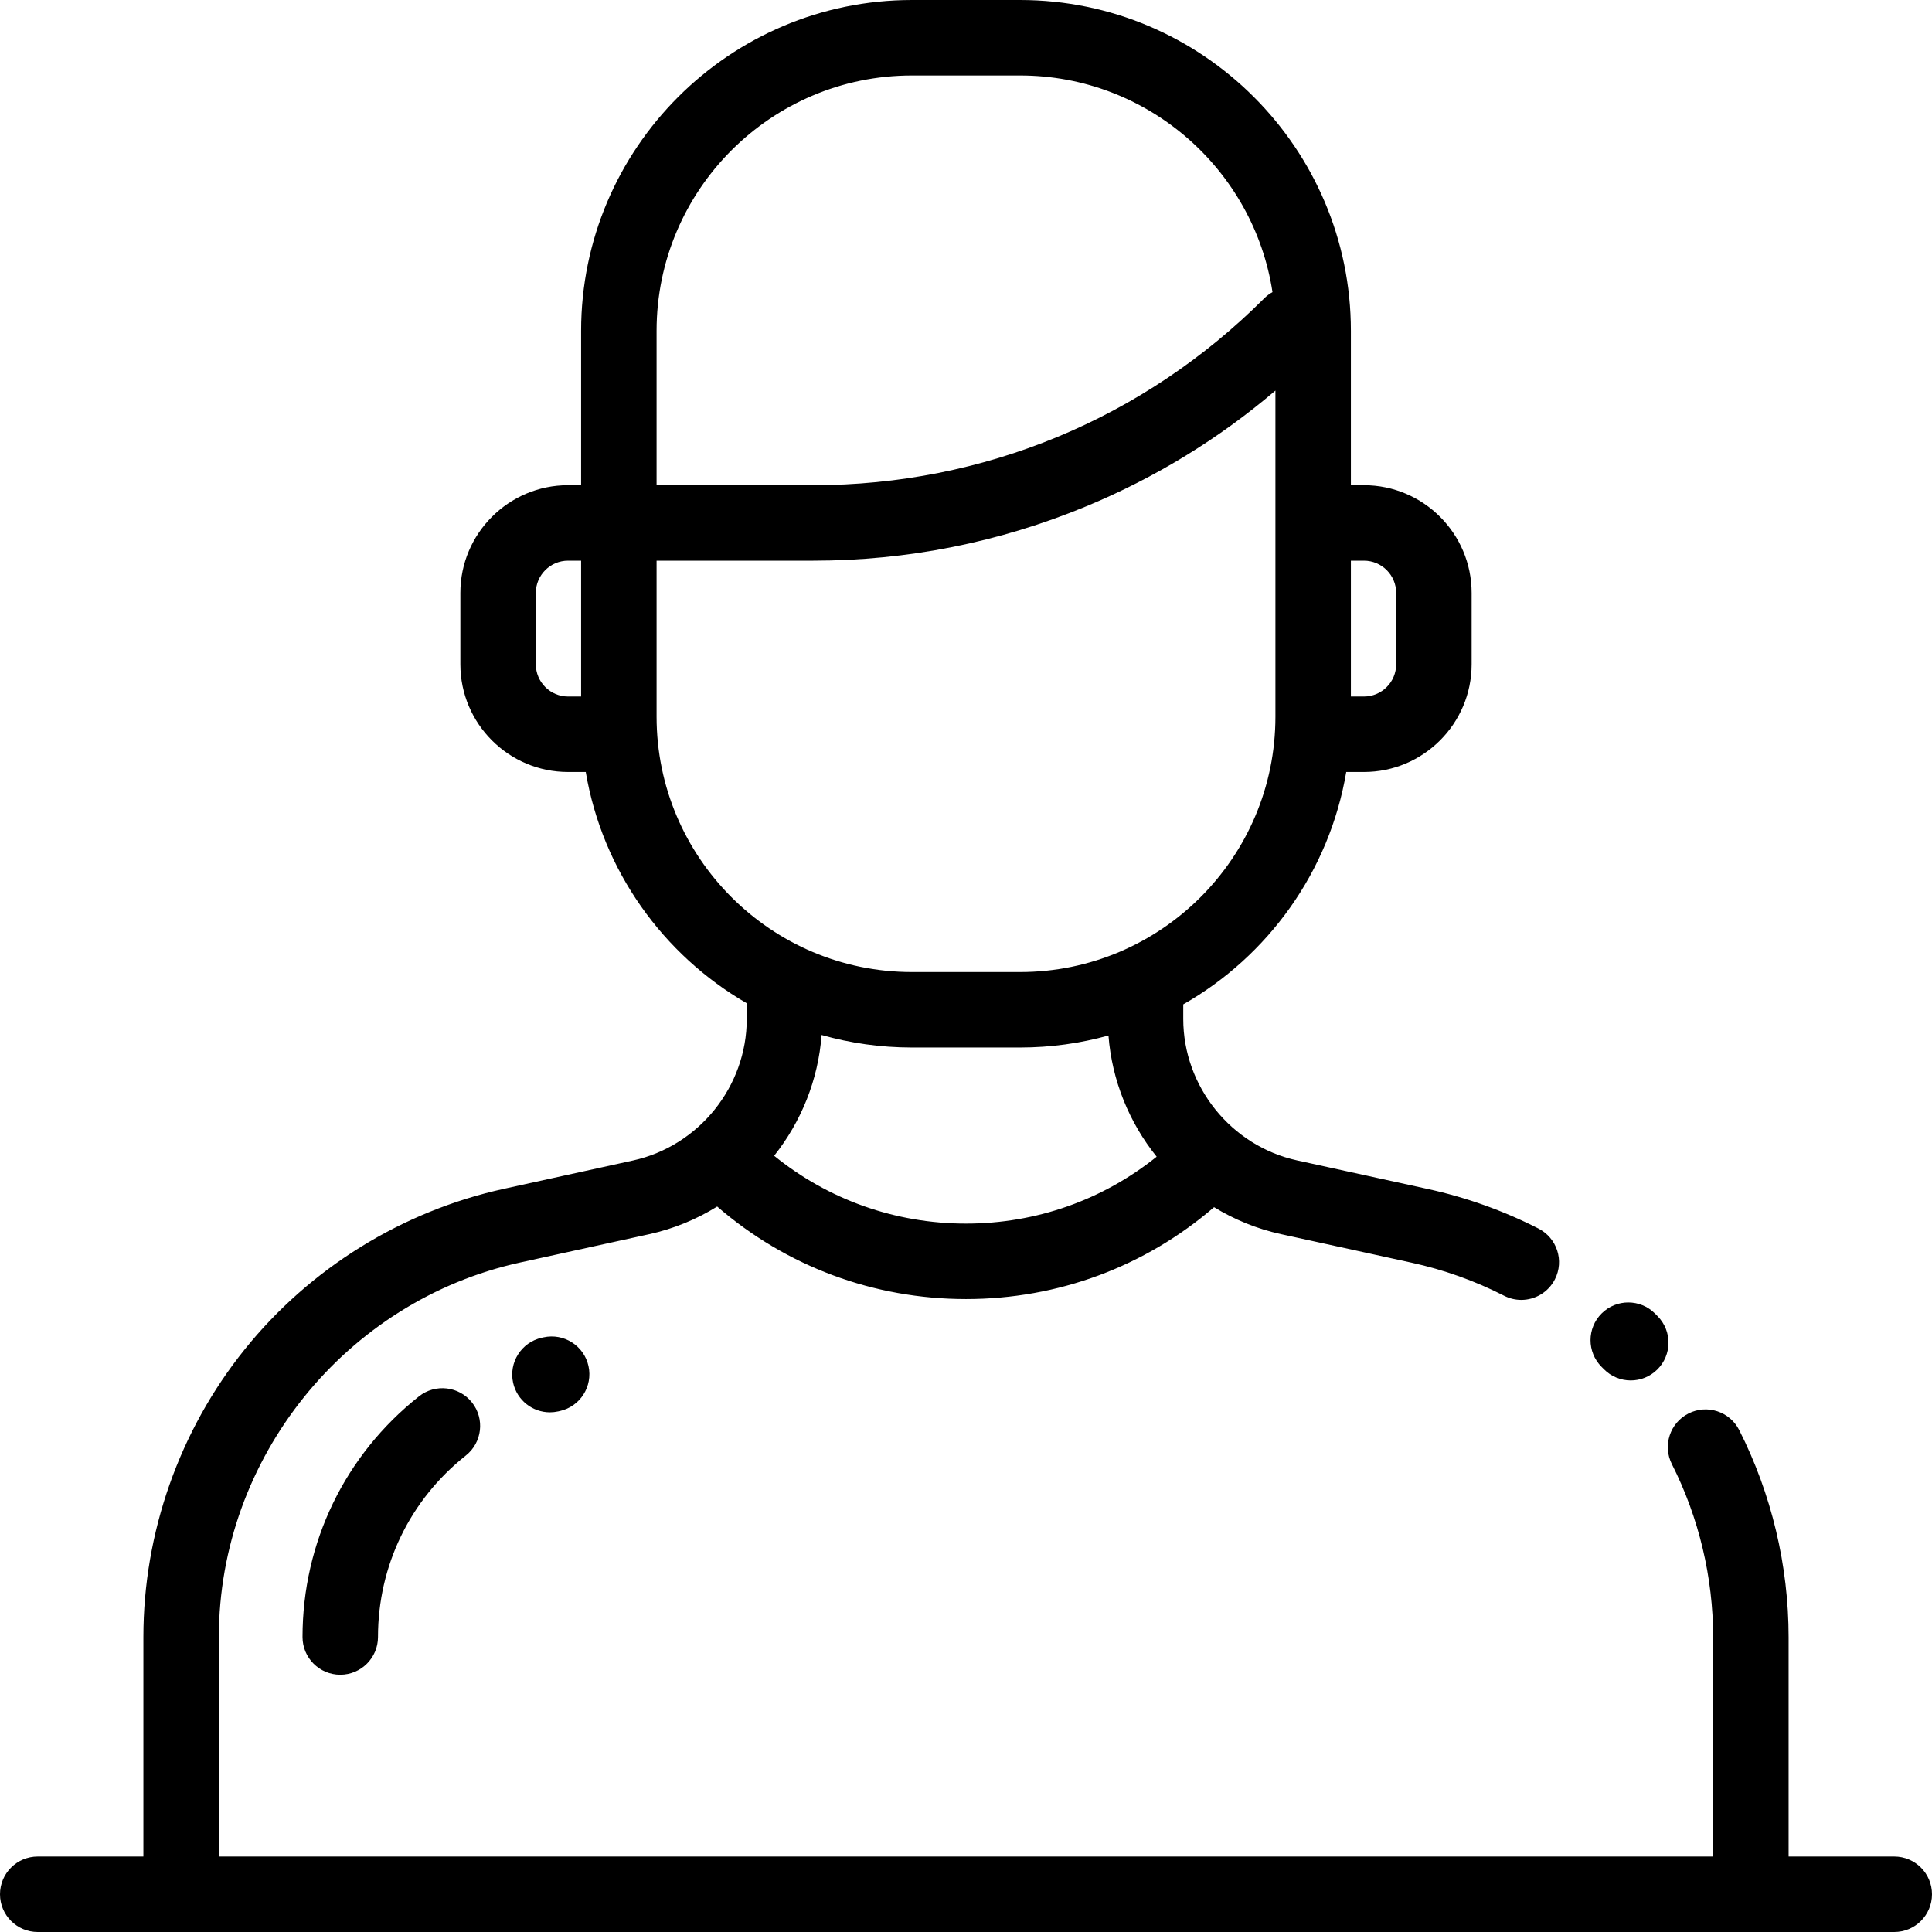
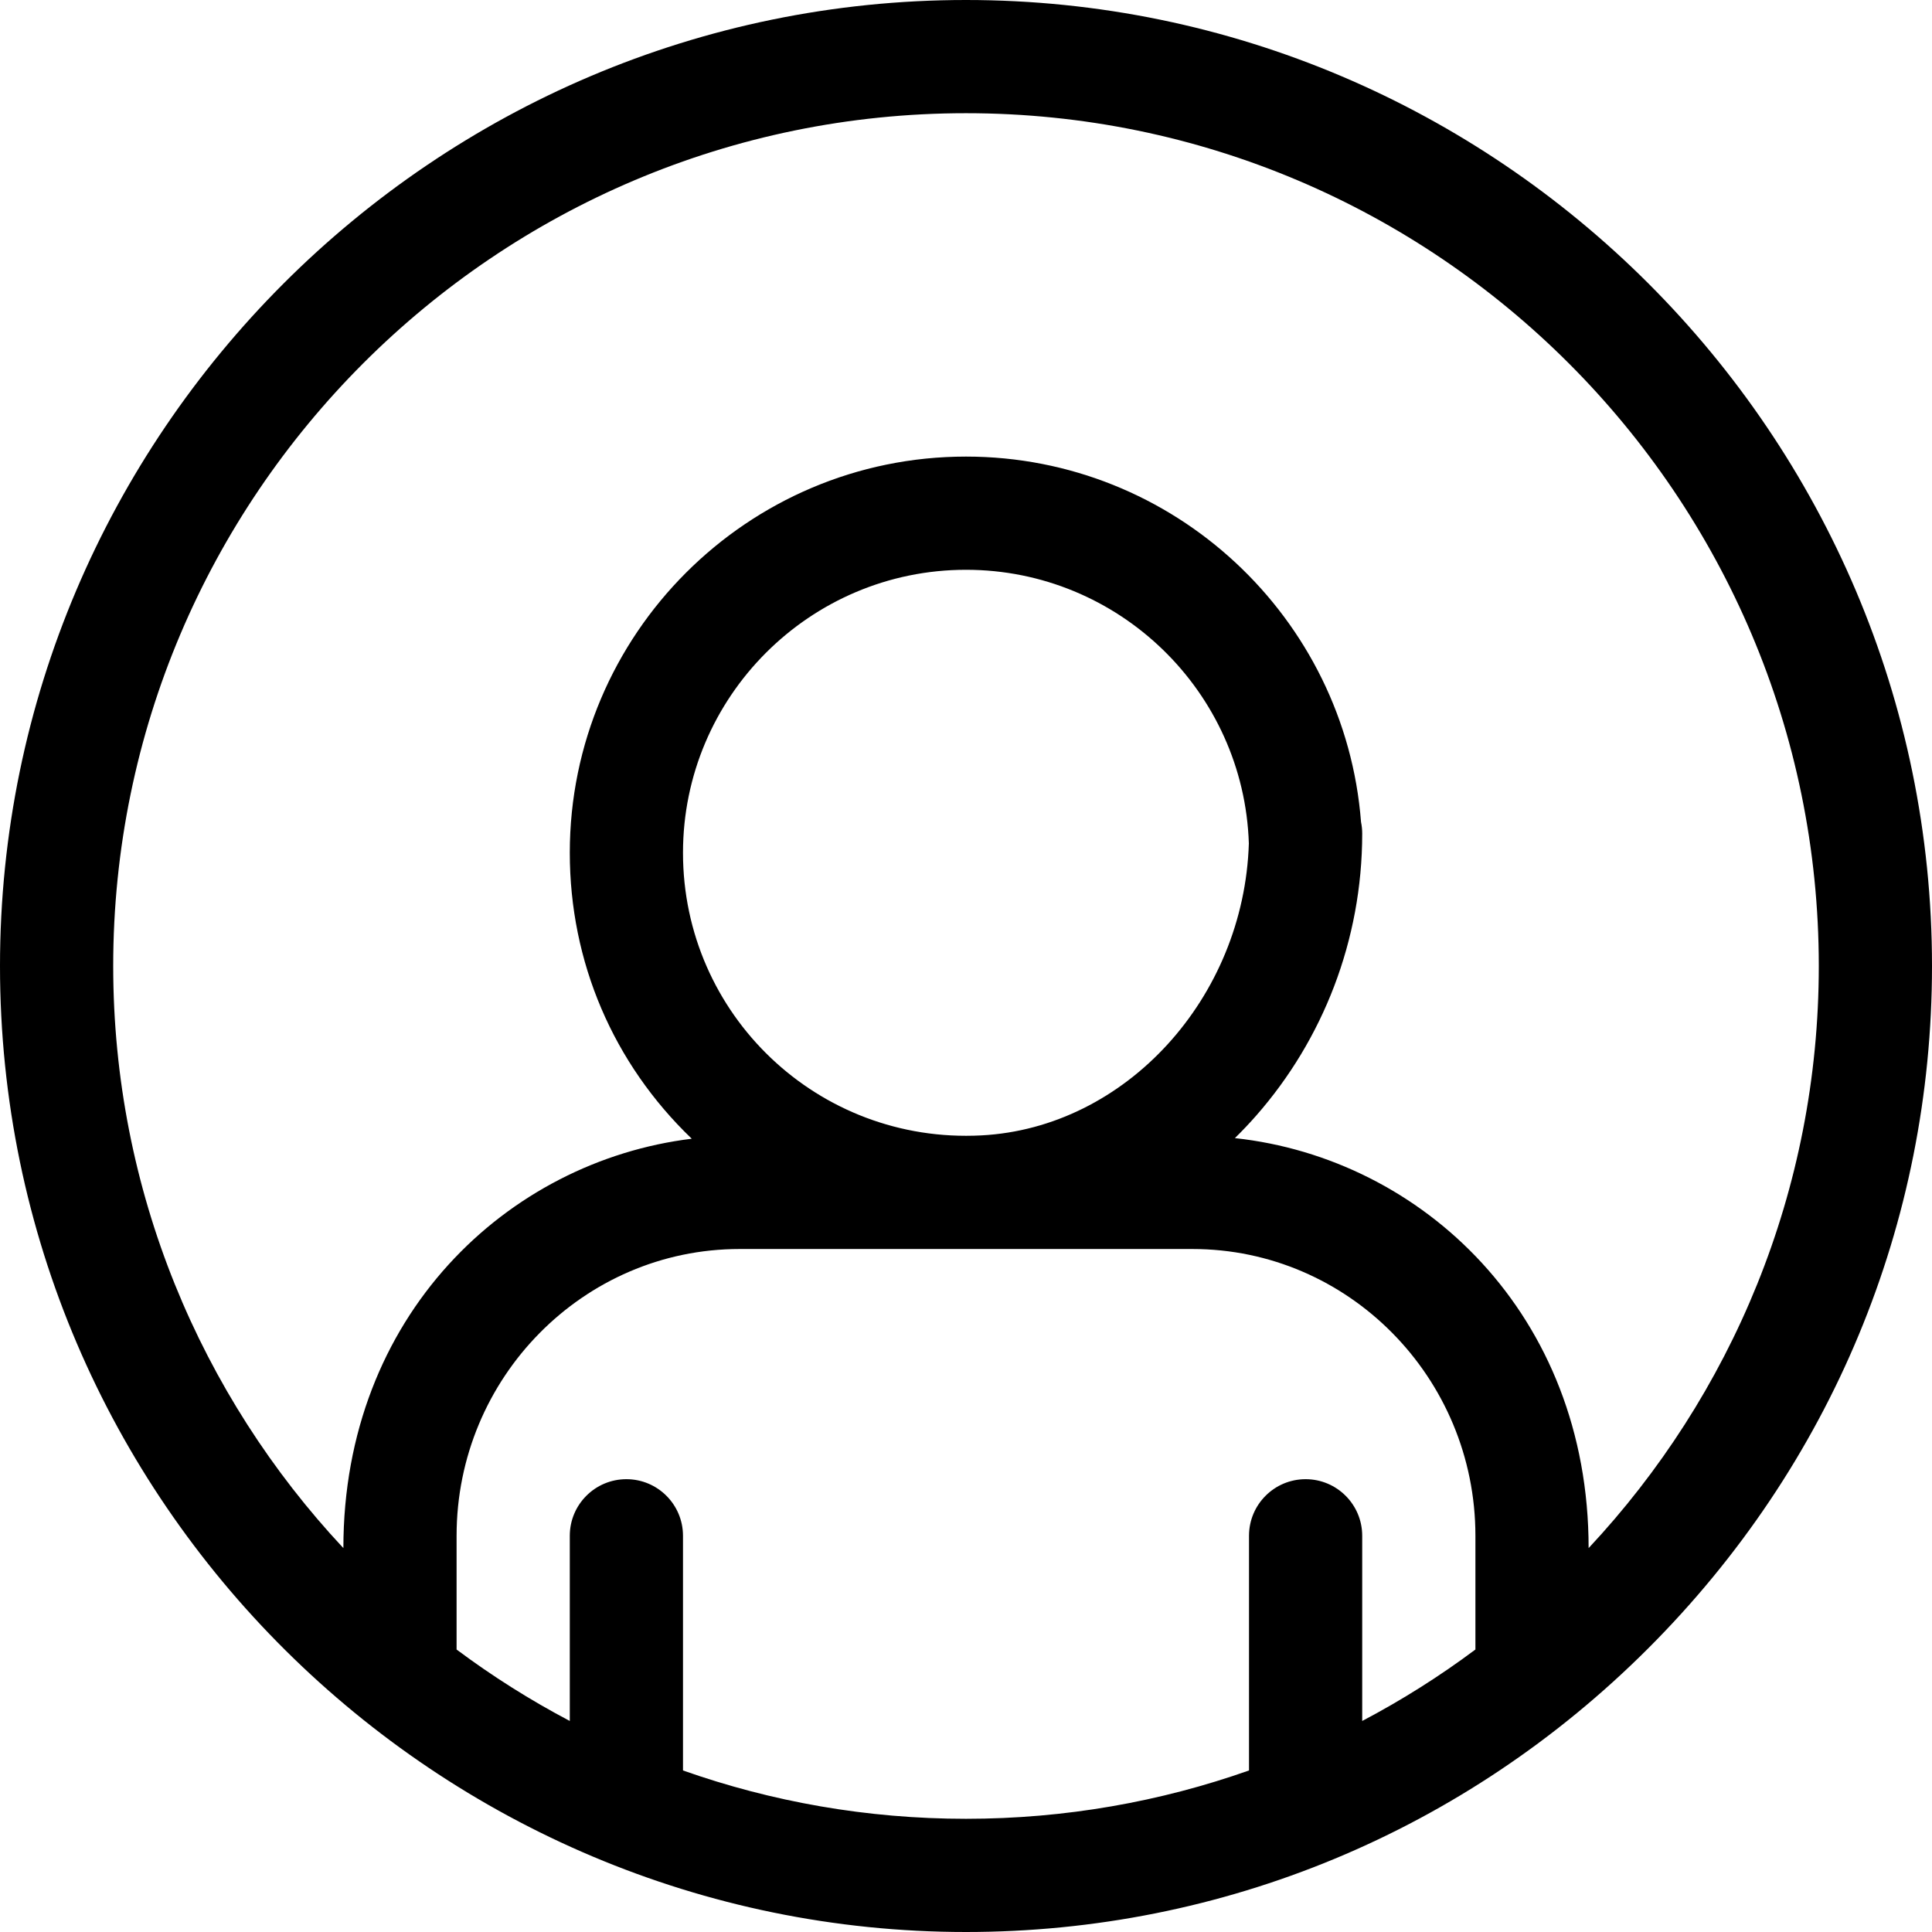
<svg xmlns="http://www.w3.org/2000/svg" version="1.1" id="Capa_1" x="0px" y="0px" viewBox="0 0 512 512" style="enable-background:new 0 0 512 512;" xml:space="preserve">
  <g>
    <g>
-       <path d="M439.315,348.837l-0.72-0.729c-3.896-3.914-10.229-3.927-14.143-0.031s-3.928,10.229-0.031,14.143l0.596,0.602    c1.96,2.003,4.554,3.008,7.15,3.008c2.521,0,5.046-0.948,6.991-2.851C443.106,359.117,443.177,352.786,439.315,348.837z" />
-     </g>
-   </g>
-   <g>
-     <g>
-       <path d="M502,492h-28v-58.116c0-19.004-4.525-37.985-13.088-54.893c-2.495-4.928-8.515-6.898-13.438-4.403    c-4.928,2.495-6.898,8.512-4.403,13.438c7.15,14.12,10.93,29.978,10.93,45.857V492H58v-58.18c0-47.356,33.573-89.093,79.829-99.24    l34.195-7.502c6.509-1.428,12.576-3.95,18.034-7.335c18.32,15.864,41.465,24.521,65.941,24.521    c24.388,0,47.454-8.595,65.742-24.349c5.384,3.29,11.35,5.747,17.744,7.145l34.616,7.568c8.533,1.865,16.781,4.813,24.515,8.762    c1.456,0.743,3.009,1.096,4.539,1.096c3.638,0,7.146-1.992,8.914-5.455c2.512-4.919,0.56-10.941-4.359-13.453    c-9.259-4.728-19.13-8.256-29.337-10.488l-34.615-7.568c-17.489-3.824-30.183-19.593-30.183-37.495v-3.857    c22.453-12.786,38.735-35.201,43.193-61.586h4.69c15.737,0,28.541-12.804,28.541-28.542v-18.917    c0-15.737-12.804-28.541-28.541-28.541H358V87.667C358,39.327,318.673,0,270.333,0h-28.666C193.327,0,154,39.327,154,87.667    v40.916h-3.459c-15.737,0-28.541,12.804-28.541,28.541v18.917c0,15.738,12.804,28.542,28.541,28.542h4.69    c4.423,26.178,20.485,48.45,42.665,61.285v4.186c0,17.89-12.683,33.656-30.156,37.489l-34.195,7.502    c-26.983,5.919-51.379,21.033-68.693,42.558C47.536,379.128,38,406.195,38,433.82V492H10c-5.522,0-10,4.478-10,10    c0,5.522,4.478,10,10,10h38h416h38c5.522,0,10-4.478,10-10C512,496.478,507.522,492,502,492z M358,148.583h3.459v0    c4.71,0,8.541,3.831,8.541,8.541v18.917c0,4.71-3.831,8.542-8.541,8.542H358V148.583z M154,184.583h-3.459    c-4.71,0-8.541-3.832-8.541-8.542v-18.917c0-4.71,3.831-8.541,8.541-8.541H154V184.583z M256,324.266    c-18.735,0-36.493-6.335-50.845-17.976c7.162-9.019,11.697-20.121,12.573-32.011c7.612,2.162,15.643,3.321,23.939,3.321h28.666    c8.109,0,15.963-1.112,23.422-3.182c0.916,11.948,5.52,23.095,12.772,32.12C292.23,318.017,274.599,324.266,256,324.266z     M174,87.667C174,50.355,204.355,20,241.667,20h28.666c33.826,0,61.935,24.95,66.891,57.413c-0.783,0.438-1.523,0.982-2.189,1.647    c-31.935,31.936-74.395,49.522-119.557,49.522H174V87.667z M174,189.934v-41.351h41.478c24.956,0,49.301-4.843,72.357-14.393    c18.353-7.602,35.166-17.899,50.165-30.68v35.073v51.351c0,37.312-30.355,67.666-67.667,67.666h-28.666    C204.355,257.6,174,227.245,174,189.934z" />
-     </g>
-   </g>
-   <g>
-     <g>
-       <path d="M125.088,371.682c-3.427-4.328-9.715-5.062-14.048-1.635c-19.617,15.525-30.868,38.77-30.868,63.773    c0,5.522,4.478,10,10,10c5.522,0,10-4.478,10-10c0-18.854,8.485-36.382,23.28-48.09    C127.782,382.302,128.515,376.013,125.088,371.682z" />
-     </g>
-   </g>
-   <g>
-     <g>
-       <path d="M155.957,362.023c-1.19-5.393-6.525-8.797-11.921-7.609l-0.463,0.103c-5.392,1.198-8.791,6.54-7.593,11.931    c1.035,4.661,5.168,7.833,9.752,7.833c0.719,0,1.448-0.078,2.179-0.24l0.438-0.097    C153.742,372.754,157.148,367.417,155.957,362.023z" />
+       <path d="M256,0C115.03,0,0,115.05,0,256c0,142.255,116.376,256,256,256c67.985,0,132.324-26.698,180.812-75.188    C485.298,388.327,512,324.113,512,256C512,115.03,396.95,0,256,0z M391,437.141c-9.456,7.065-19.488,13.396-30,18.935V407    c0-8.284-6.716-15-15-15s-15,6.716-15,15v62.191C307.519,477.476,282.28,482,256,482c-26.28,0-51.519-4.524-75-12.809V407    c0-8.284-6.716-15-15-15s-15,6.716-15,15v49.076c-10.512-5.539-20.544-11.87-30-18.935V407c0-41.907,33.645-76,75-76    c2.699,0,116.757,0,120,0c41.355,0,75,34.093,75,76V437.141z M181,226c0-41.355,33.645-75,75-75    c40.522,0,73.642,32.304,74.959,72.511c-1.28,40.924-32.594,75.376-70.904,77.382C216.784,303.156,181,268.881,181,226z     M421,410.262c0-61.902-44.063-103.28-93.742-108.651c1.956-1.917,3.855-3.919,5.688-6.008    C350.499,275.597,361,249.268,361,220.907c0-1.051-0.108-2.077-0.314-3.067C356.508,163.741,311.151,121,256,121    c-57.897,0-105,47.103-105,105c0,28.899,11.477,55.784,32.323,75.775C134.415,307.744,91,348.728,91,410.262    C53.188,369.844,30,315.583,30,256C30,131.383,131.383,30,256,30s226,101.383,226,226C482,315.583,458.812,369.844,421,410.262z" />
    </g>
  </g>
  <g>
</g>
  <g>
</g>
  <g>
</g>
  <g>
</g>
  <g>
</g>
  <g>
</g>
  <g>
</g>
  <g>
</g>
  <g>
</g>
  <g>
</g>
  <g>
</g>
  <g>
</g>
  <g>
</g>
  <g>
</g>
  <g>
</g>
</svg>
